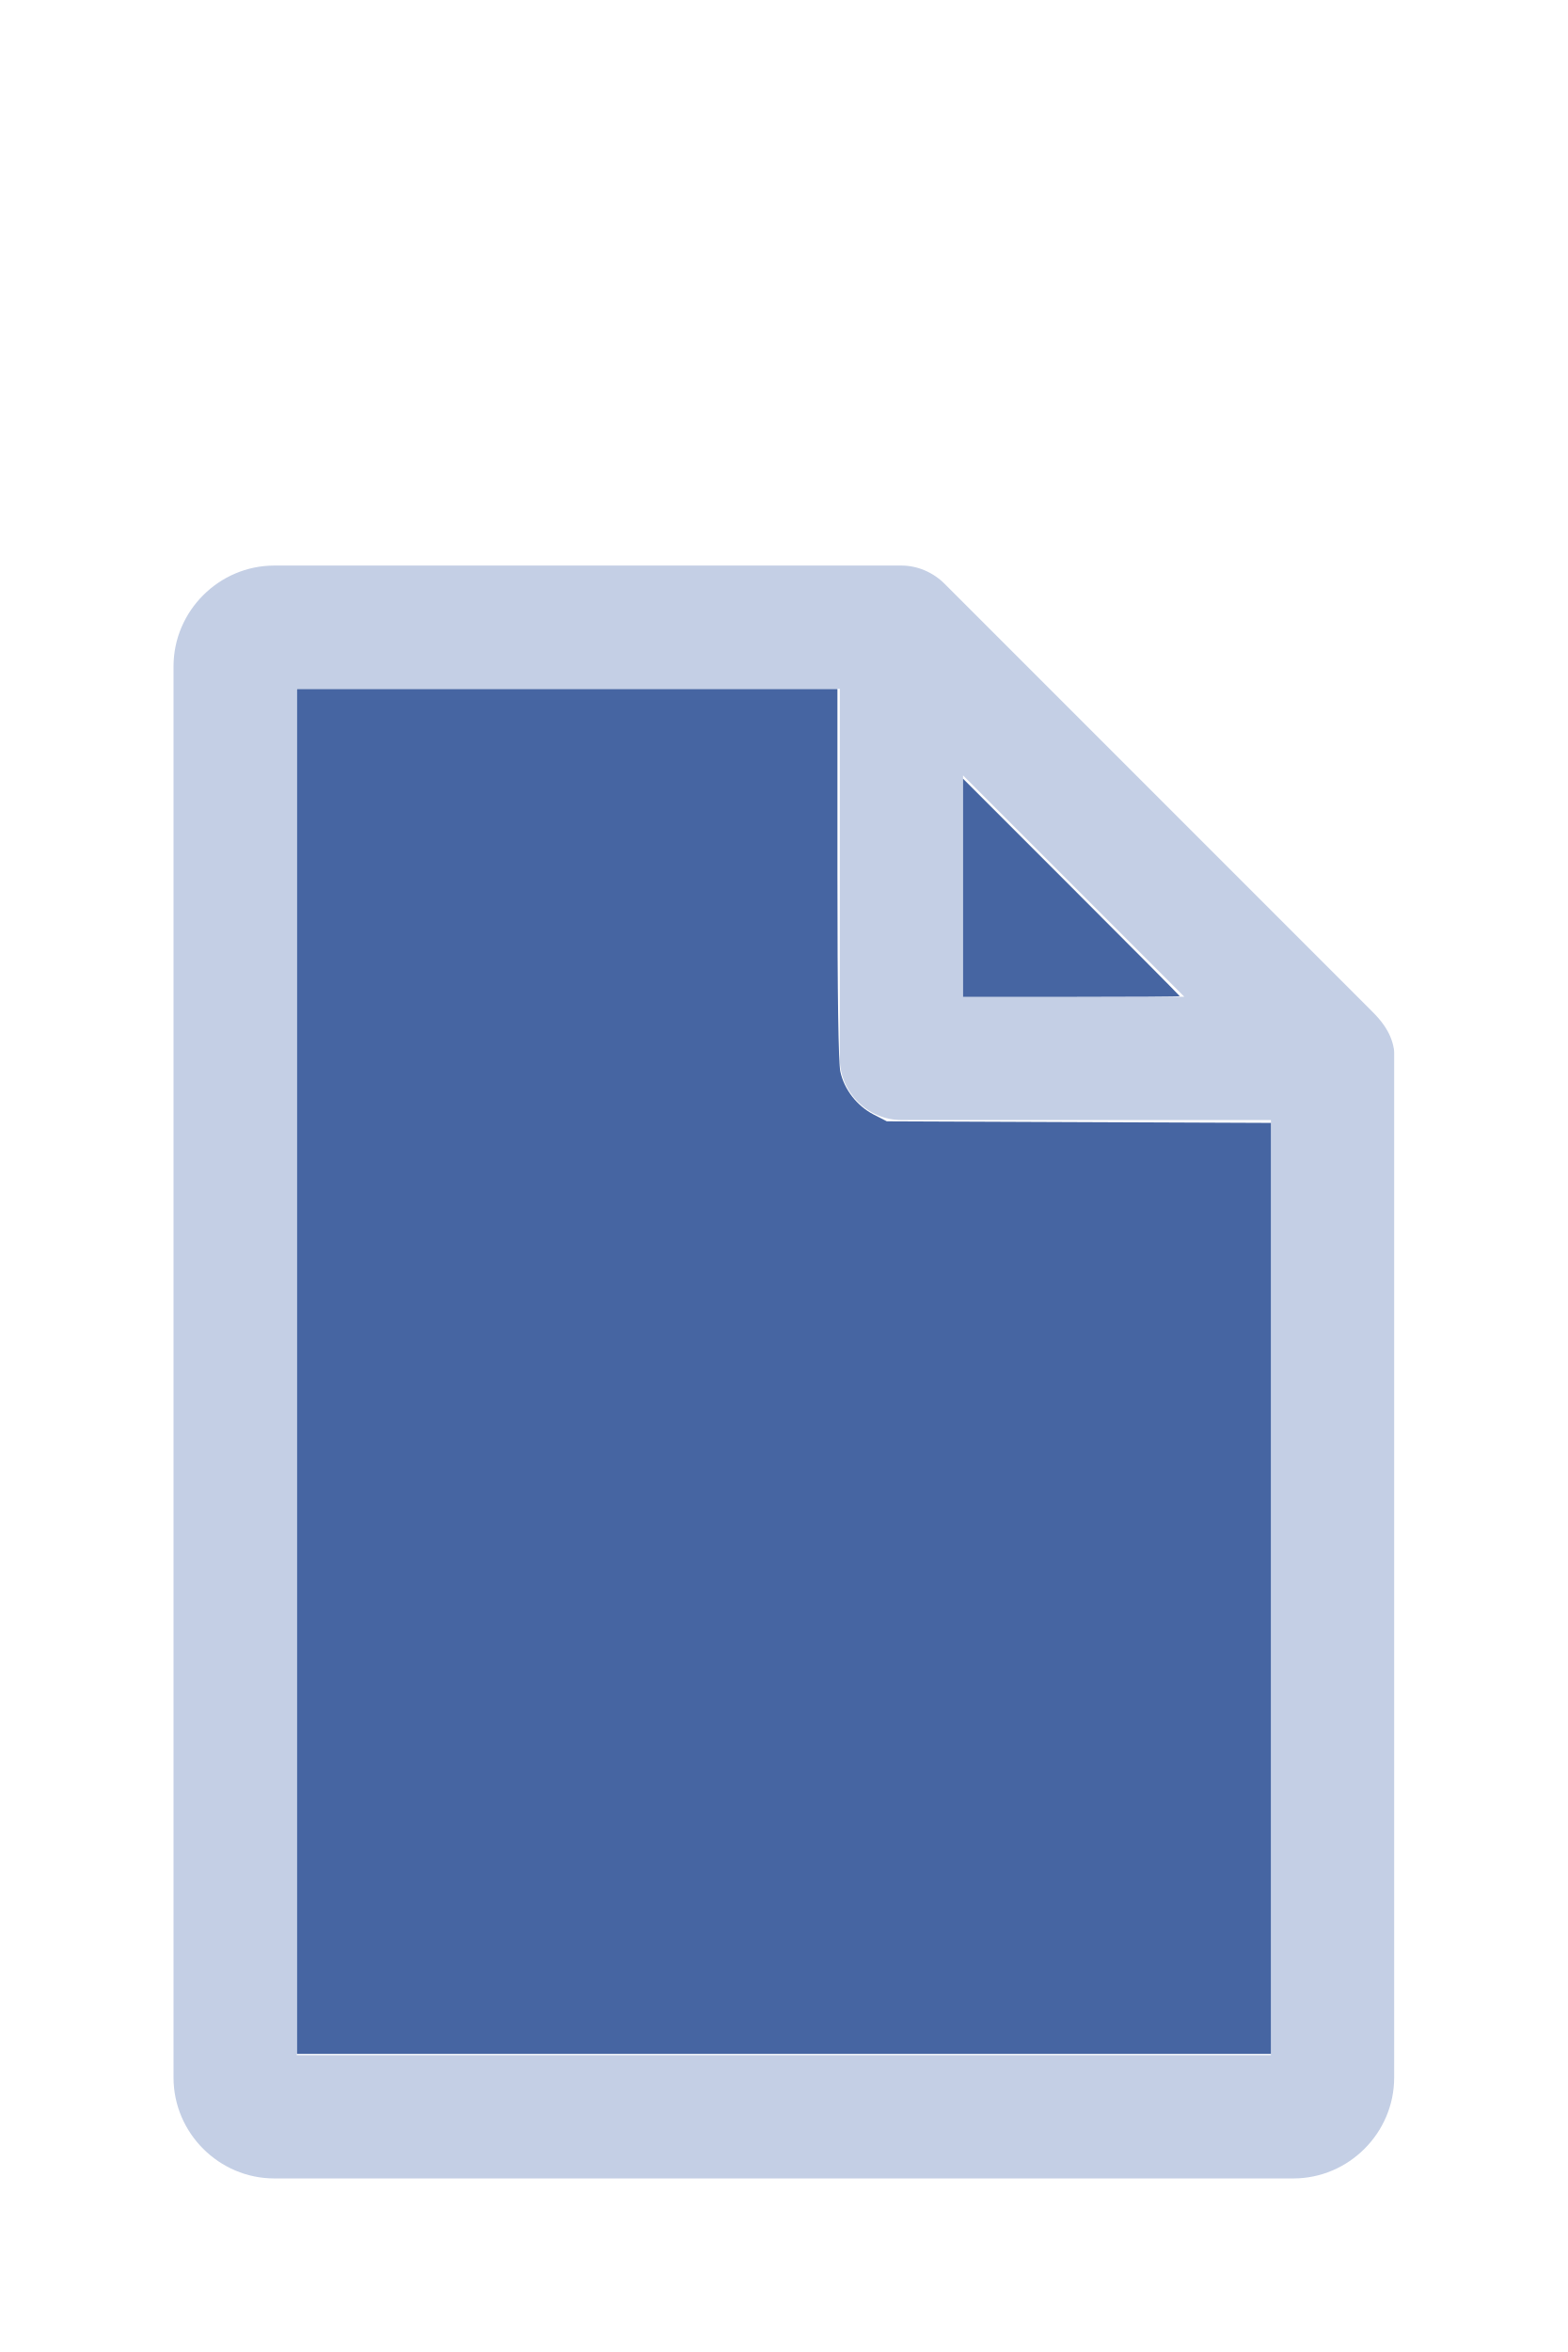
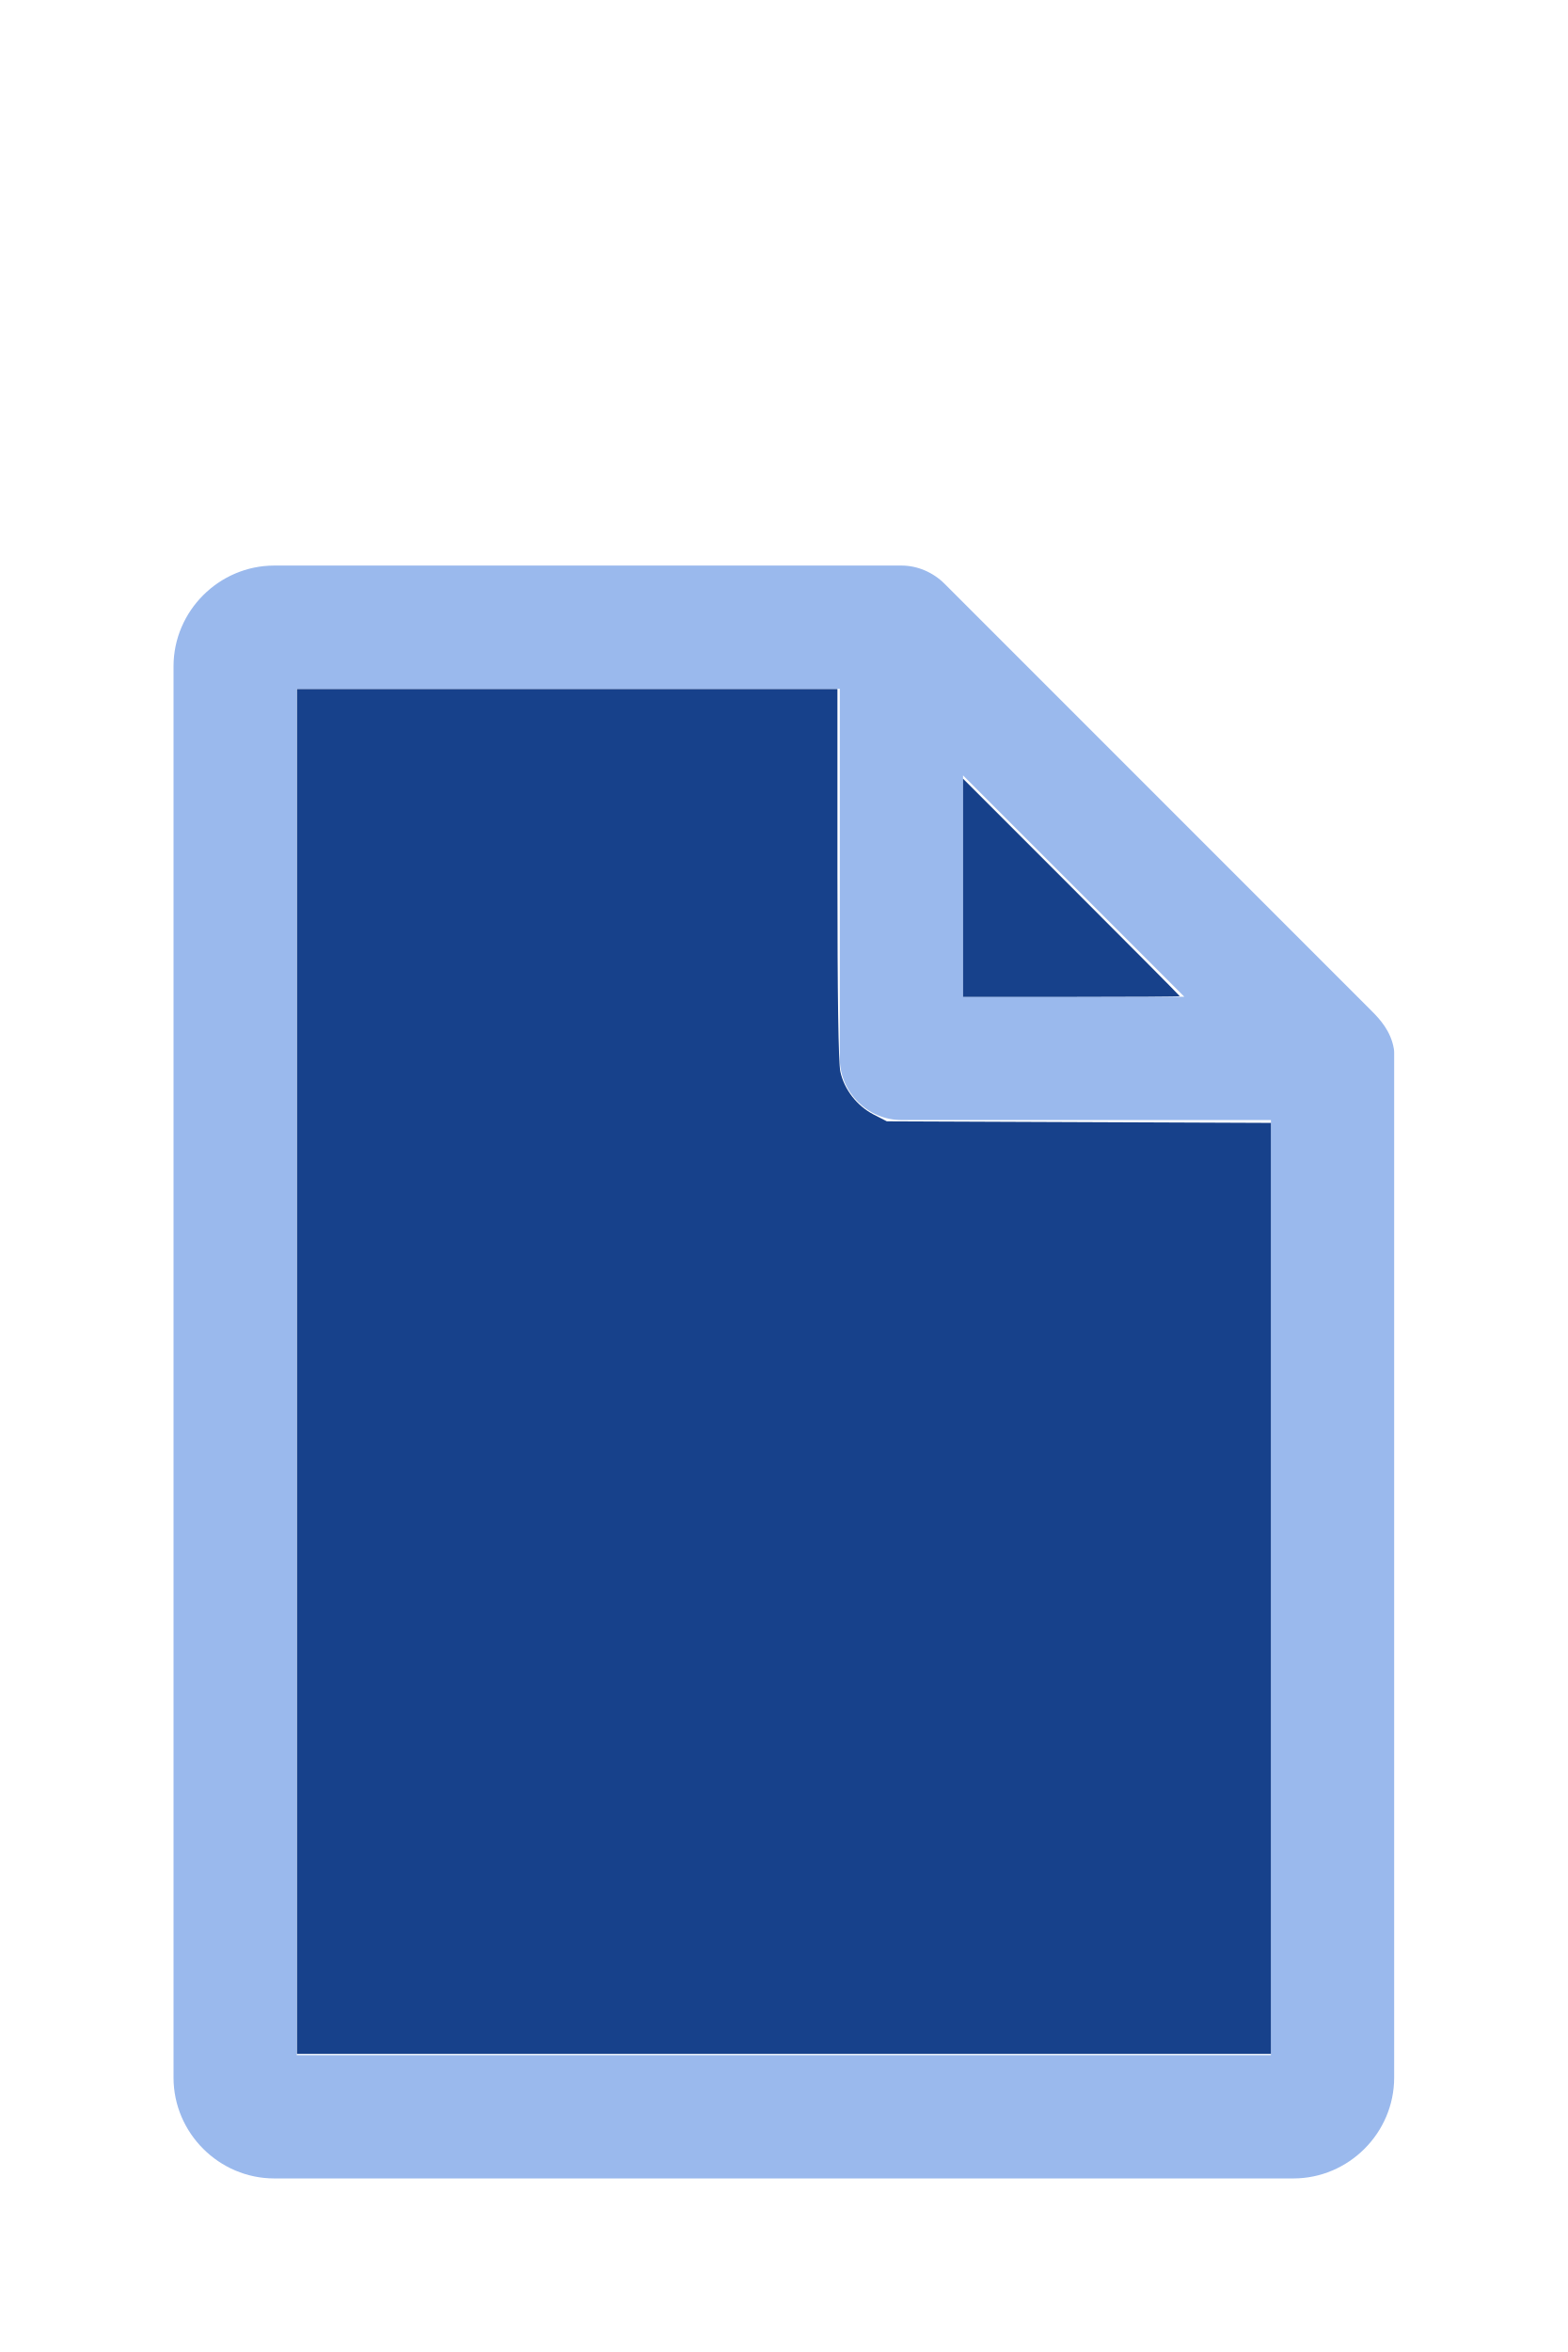
<svg xmlns="http://www.w3.org/2000/svg" version="1.1" width="16" height="24" viewBox="0 0 80 60" id="doc" xml:space="preserve">
-   <g style="fill:#C4CFE5">
+   <g style="fill:#9AB9ED">
    <path d="m 14,-1.145 c -2.824,0 -5.145,2.32 -5.145,5.145 v 72 c 0,2.824 2.32,5.145 5.145,5.145 h 52 c 2.824,0 5.145,-2.32 5.145,-5.145 V 23.699 a 1.145,1.145 0 0 0 -0.016,-0.188 C 70.978,22.605 70.406,21.99 70.008,21.592 L 48.209,-0.209 C 47.606,-0.812 46.805,-1.145 46,-1.145 Z m 1.145,6.289 H 42.855 V 24 c 0,1.724 1.42,3.145 3.145,3.145 H 64.855 V 74.855 H 15.145 Z m 34,4.418 L 60.438,20.855 H 49.145 Z" />
  </g>
-   <g style="fill:#4665A2;stroke-width:0">
+   <g style="fill:#17418B;stroke-width:0">
    <path d="M 3.031,13.993 V 7.031 h 2.758 2.758 v 1.883 c 0,1.258 0.01,1.929 0.03,2.022 0.039,0.181 0.169,0.348 0.338,0.436 l 0.136,0.07 1.96,0.008 1.96,0.008 v 4.75 4.75 H 8 3.031 Z" transform="matrix(5,0,0,5,0,-30)" />
    <path d="M 9.829,9.058 V 7.946 l 1.106,1.106 c 0.608,0.608 1.106,1.109 1.106,1.113 0,0.004 -0.498,0.007 -1.106,0.007 H 9.829 Z" transform="matrix(5,0,0,5,0,-30)" />
  </g>
</svg>
